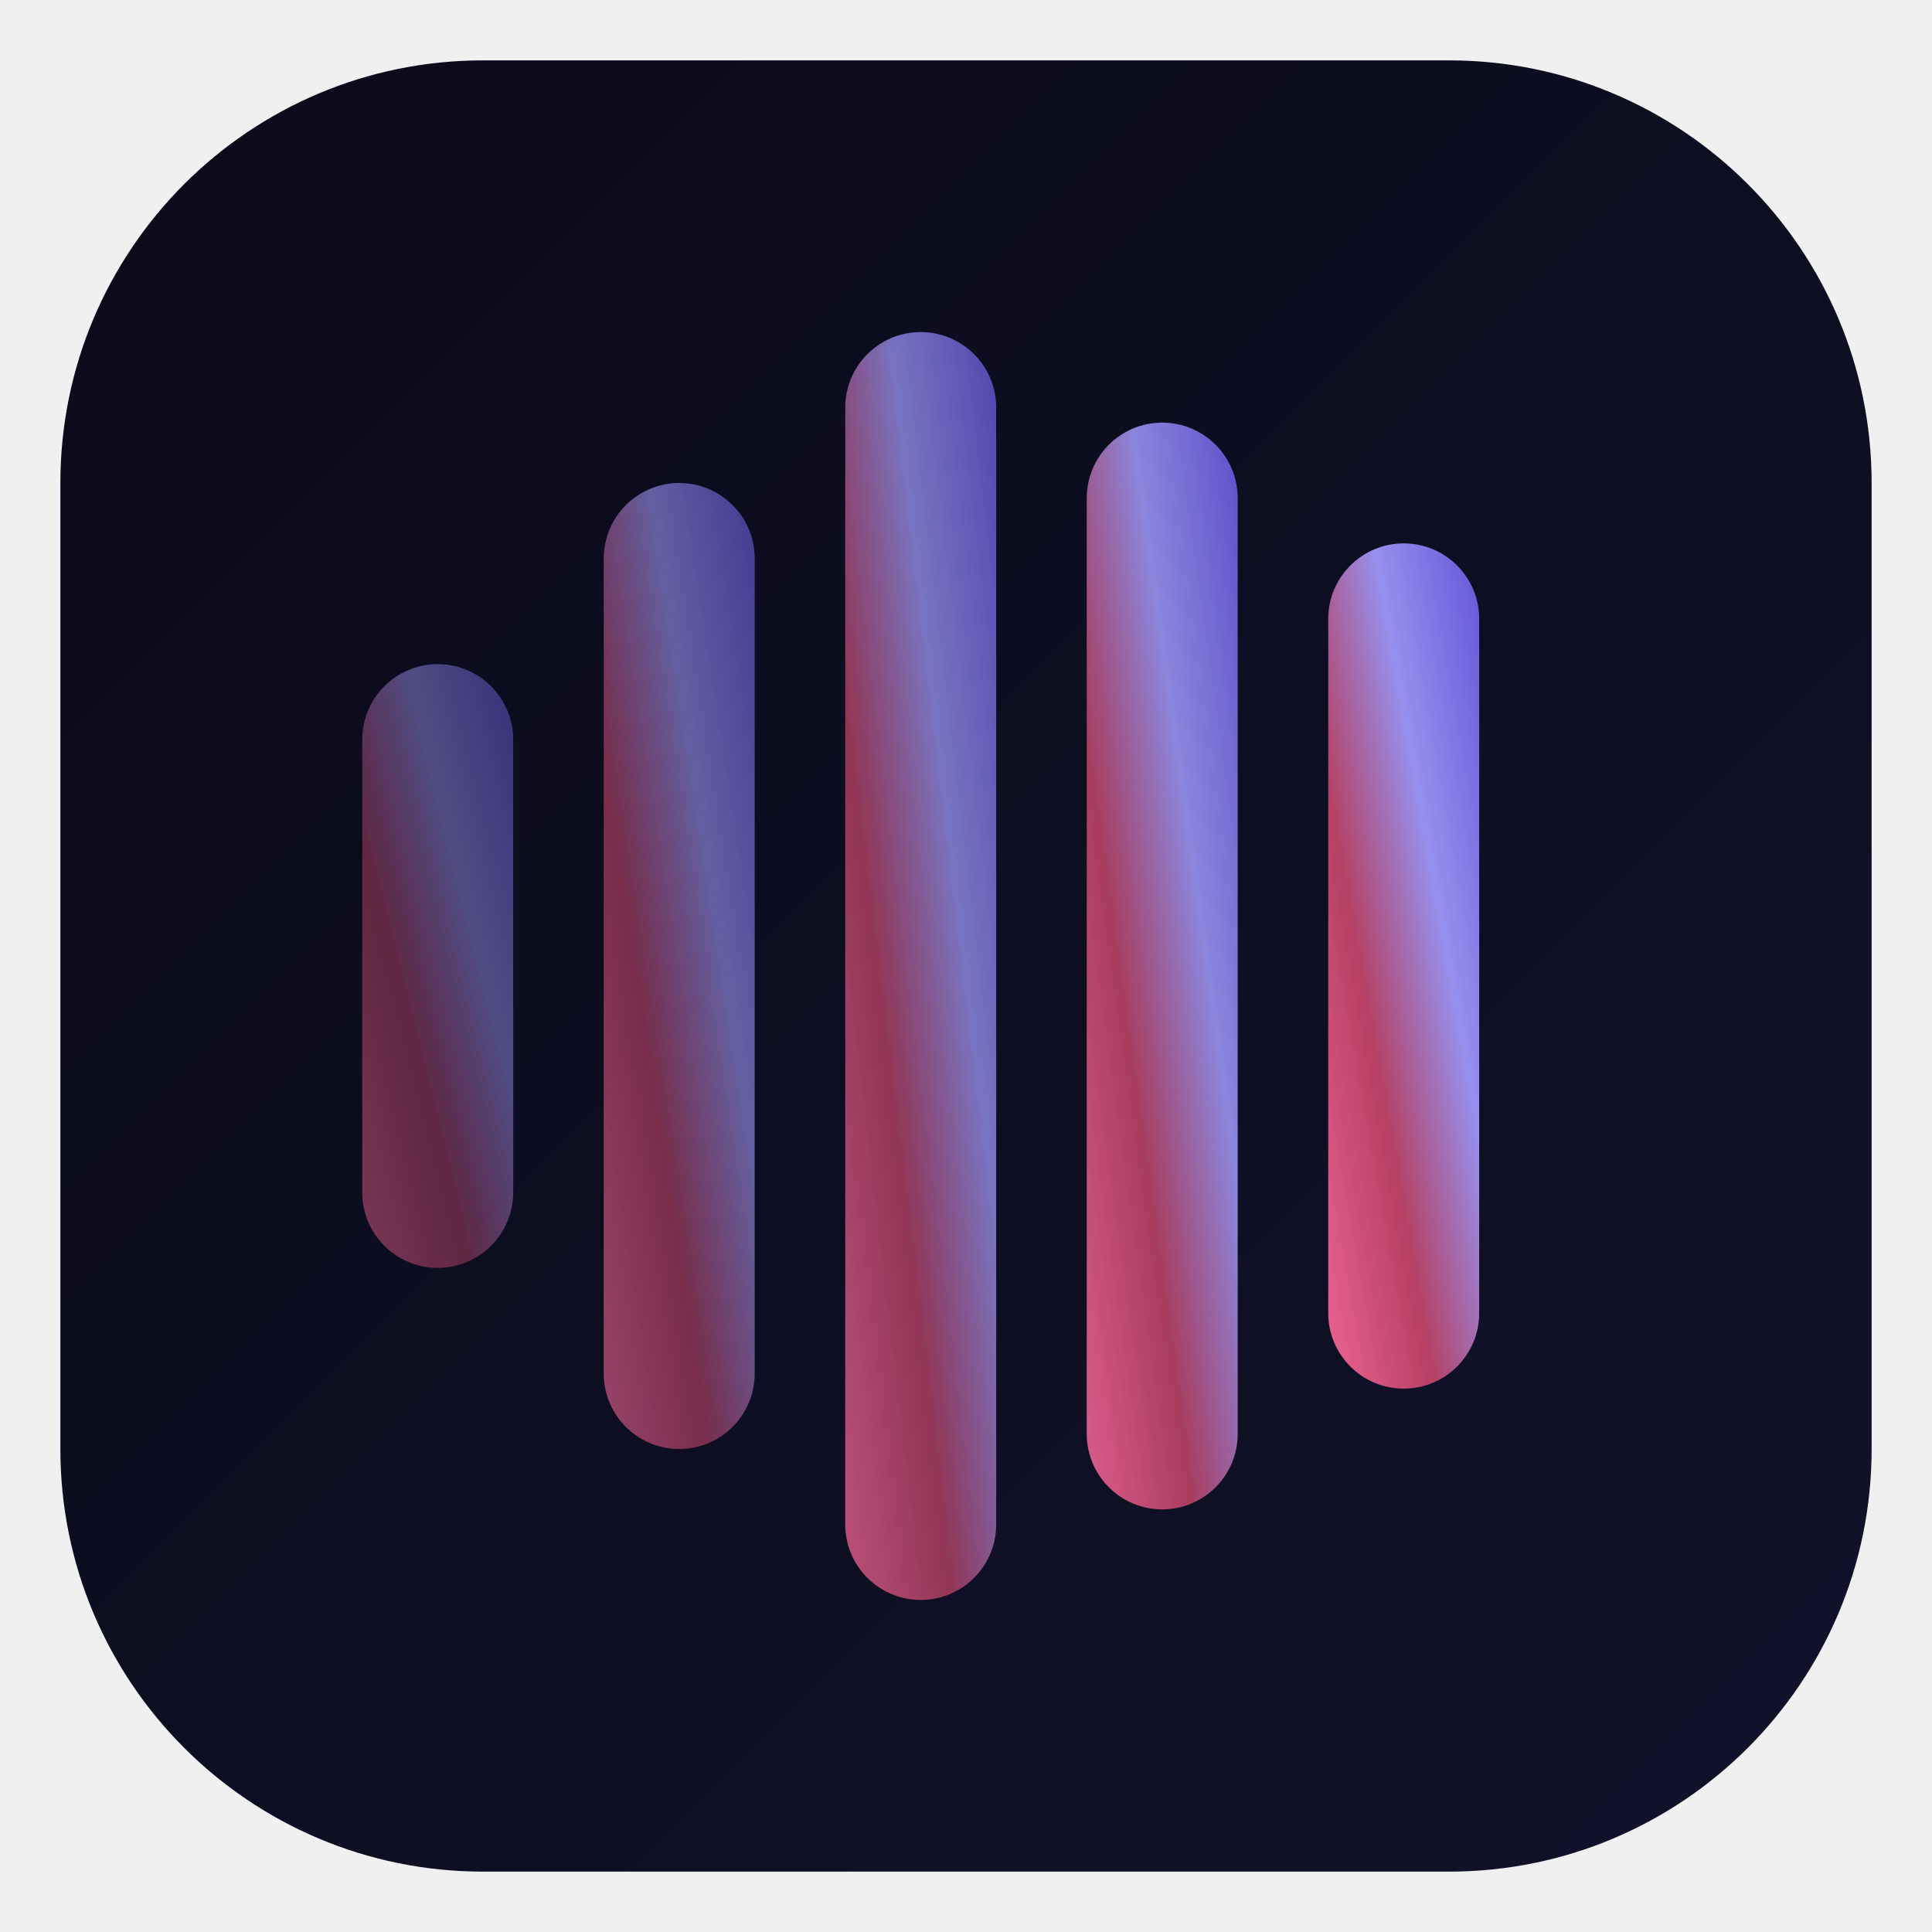
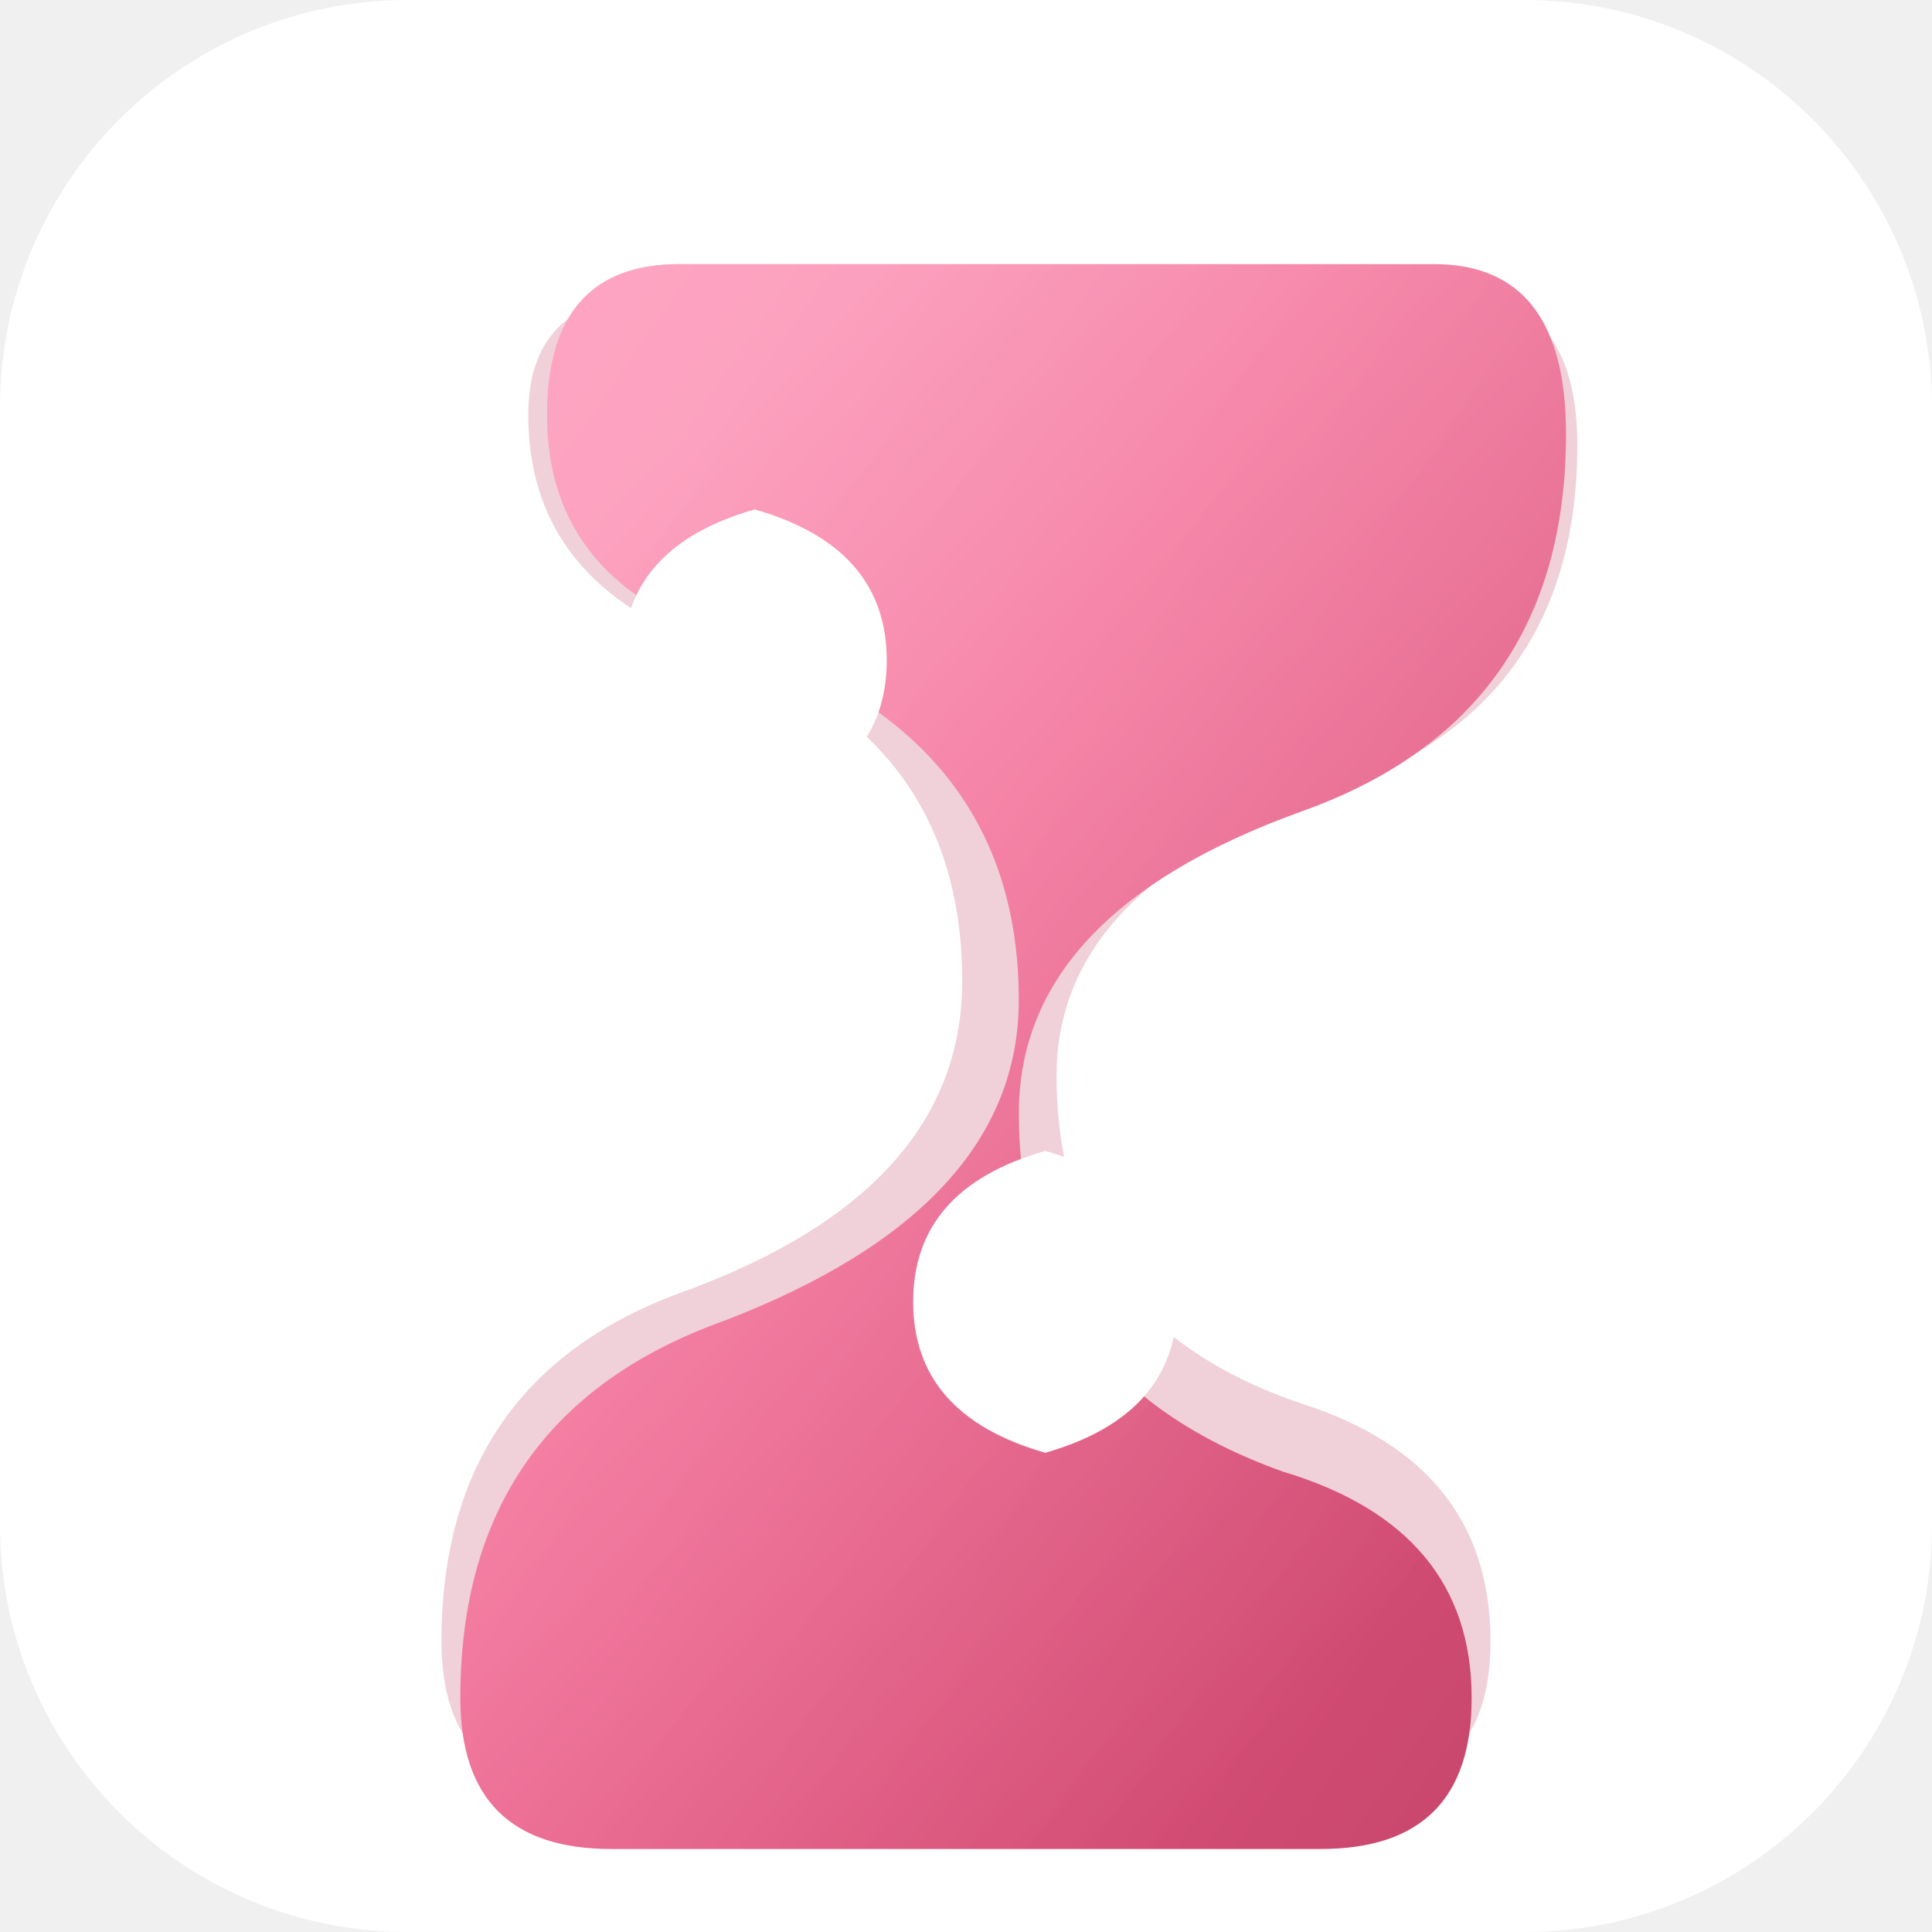
- <svg xmlns="http://www.w3.org/2000/svg" viewBox="0 0 64 64">
+ <svg xmlns="http://www.w3.org/2000/svg" viewBox="0 0 512 512" width="512" height="512">
  <defs>
-     <linearGradient id="wave" x1="0" y1="1" x2="1" y2="0">
+     <linearGradient id="sMain" x1="0%" y1="0%" x2="100%" y2="100%">
      <stop offset="0%" stop-color="#ff6b9d" />
-       <stop offset="35%" stop-color="#c44569" />
-       <stop offset="65%" stop-color="#a29bfe" />
-       <stop offset="100%" stop-color="#6c5ce7" />
+       <stop offset="40%" stop-color="#f25a8a" />
+       <stop offset="100%" stop-color="#c44569" />
    </linearGradient>
-     <linearGradient id="bg" x1="0" y1="0" x2="1" y2="1">
-       <stop offset="0%" stop-color="#0a0a1a" />
-       <stop offset="100%" stop-color="#12122a" />
+     <linearGradient id="sHighlight" x1="20%" y1="10%" x2="80%" y2="90%">
+       <stop offset="0%" stop-color="#ffffff" stop-opacity="0.4" />
+       <stop offset="100%" stop-color="#ffffff" stop-opacity="0" />
    </linearGradient>
  </defs>
-   <rect x="2" y="2" width="60" height="60" rx="14" fill="url(#bg)" />
-   <rect x="12" y="22" width="5" height="20" rx="2.5" fill="url(#wave)" opacity="0.45" />
-   <rect x="20" y="16" width="5" height="32" rx="2.5" fill="url(#wave)" opacity="0.58" />
-   <rect x="28" y="11" width="5" height="42" rx="2.5" fill="url(#wave)" opacity="0.72" />
-   <rect x="36" y="14" width="5" height="36" rx="2.5" fill="url(#wave)" opacity="0.85" />
-   <rect x="44" y="18" width="5" height="28" rx="2.5" fill="url(#wave)" opacity="0.92" />
+   <rect width="512" height="512" rx="108" fill="#ffffff" />
+   <path d="M 385 78 Q 418 78 418 118 Q 418 188 352 210 Q 280 235 280 285 Q 280 350 345 372 Q 395 388 395 435 Q 395 475 355 475 L 157 475 Q 117 475 117 435 Q 117 365 182 342 Q 255 315 255 260 Q 255 195 190 172 Q 140 155 140 110 Q 140 78 175 78 Z" fill="#c44569" opacity="0.25" />
+   <path d="M 380 70 Q 415 70 415 115 Q 415 190 345 215 Q 270 242 270 295 Q 270 365 340 390 Q 390 405 390 450 Q 390 490 350 490 L 162 490 Q 122 490 122 450 Q 122 375 192 350 Q 270 320 270 265 Q 270 195 195 170 Q 145 155 145 110 Q 145 70 180 70 Z" fill="url(#sMain)" />
+   <path d="M 380 70 Q 415 70 415 115 Q 415 190 345 215 Q 270 242 270 295 Q 270 365 340 390 Q 390 405 390 450 Q 390 490 350 490 L 162 490 Q 122 490 122 450 Q 122 375 192 350 Q 270 320 270 265 Q 270 195 195 170 Q 145 155 145 110 Q 145 70 180 70 Z" fill="url(#sHighlight)" />
+   <path d="M 200 135 Q 235 145 235 175 Q 235 205 200 215 Q 165 205 165 175 Q 165 145 200 135 Z" fill="#ffffff" />
+   <path d="M 277 305 Q 312 315 312 345 Q 312 375 277 385 Q 242 375 242 345 Q 242 315 277 305 Z" fill="#ffffff" />
</svg>
